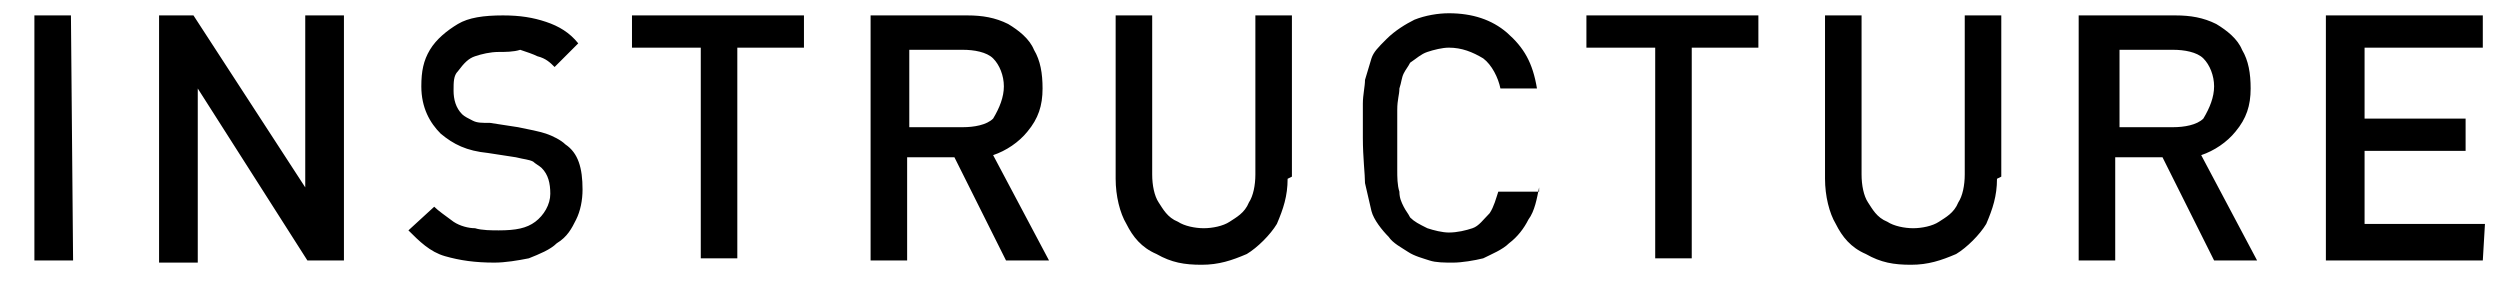
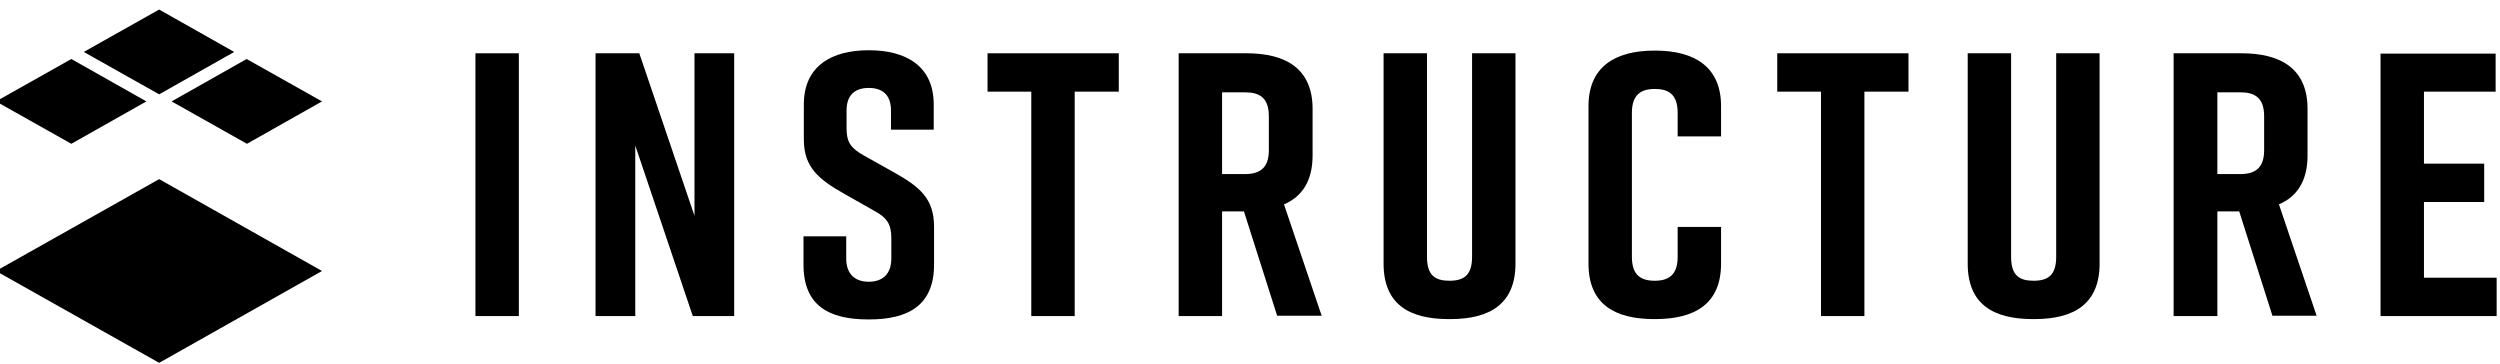
- <svg xmlns="http://www.w3.org/2000/svg" width="116" height="13" viewBox="0 0 116.3 13">
-   <path class="ic-Instructure-Logo" d="M3.4 12.1H1.6V.7h1.7l.1 11.4zm12.5 0h-1.6l-5.1-8v8.1H7.4V.7H9l5.2 8v-8H16v11.4h-.1zm11.2-3.3c0 .5-.1 1-.3 1.4-.2.4-.4.8-.9 1.1-.3.3-.8.5-1.3.7-.5.1-1.1.2-1.6.2-.9 0-1.6-.1-2.3-.3-.7-.2-1.2-.7-1.7-1.2l1.2-1.1c.2.2.5.4.9.7.3.2.7.3 1 .3.3.1.8.1 1.1.1.8 0 1.3-.1 1.7-.4.4-.3.7-.8.7-1.3s-.1-.9-.4-1.2c-.1-.1-.3-.2-.4-.3-.2-.1-.4-.1-.8-.2l-1.3-.2c-1-.1-1.6-.4-2.2-.9-.5-.5-.9-1.2-.9-2.2 0-.7.1-1.2.4-1.7.3-.5.8-.9 1.3-1.2.5-.3 1.2-.4 2.1-.4.8 0 1.4.1 2 .3s1.1.5 1.5 1l-1.1 1.1c-.2-.2-.4-.4-.8-.5-.2-.1-.5-.2-.8-.3-.3.1-.7.1-1 .1-.4 0-.8.1-1.1.2-.3.1-.5.3-.8.7-.2.2-.2.5-.2.9s.1.8.4 1.1c.1.1.3.2.5.3.2.1.4.1.8.1l1.3.2c.5.1 1 .2 1.3.3.3.1.7.3.9.5.6.4.8 1.1.8 2.1zm10.4-6.6h-3.2V12h-1.7V2.2h-3.2V.7h8v1.5h.1zm11.3 9.9h-2l-2.4-4.8h-2.2v4.8h-1.7V.7H45c.7 0 1.3.1 1.9.4.5.3 1 .7 1.2 1.2.3.5.4 1.1.4 1.8 0 .8-.2 1.4-.7 2-.4.5-1 .9-1.6 1.1l2.6 4.9zM46.7 4c0-.5-.2-1-.5-1.3-.3-.3-.9-.4-1.4-.4h-2.5v3.6h2.5c.5 0 1.1-.1 1.4-.4.3-.5.5-1 .5-1.5zm13.2 4.3c0 .8-.2 1.4-.5 2.1-.3.5-.9 1.1-1.4 1.4-.7.3-1.3.5-2.1.5s-1.4-.1-2.1-.5c-.7-.3-1.1-.8-1.4-1.4-.3-.5-.5-1.3-.5-2.1V.7h1.7v7.4c0 .5.1 1 .3 1.3.2.3.4.7.9.9.3.2.8.3 1.2.3.4 0 .9-.1 1.2-.3.3-.2.7-.4.9-.9.2-.3.3-.8.3-1.3V.7h1.7v7.5l-.2.1zm11.7.4c-.1.5-.2 1.1-.5 1.5-.2.4-.5.8-.9 1.1-.3.3-.8.5-1.2.7-.4.1-1 .2-1.4.2-.4 0-.8 0-1.1-.1-.3-.1-.7-.2-1-.4-.3-.2-.7-.4-.9-.7-.3-.3-.7-.8-.8-1.2-.1-.4-.2-.9-.3-1.3 0-.4-.1-1.2-.1-2.1V4.8c0-.4.1-.8.1-1.1l.3-1c.1-.3.3-.5.7-.9.4-.4.9-.7 1.3-.9.5-.2 1.1-.3 1.6-.3 1.1 0 2 .3 2.7.9.8.7 1.2 1.4 1.4 2.6h-1.7c-.1-.5-.4-1.1-.8-1.4-.5-.3-1-.5-1.6-.5-.3 0-.7.1-1 .2-.3.1-.5.3-.8.5-.1.2-.2.3-.3.5-.1.2-.1.4-.2.7 0 .3-.1.5-.1 1v2.8c0 .3 0 .7.1 1 0 .3.1.5.2.7.1.2.2.3.3.5.2.2.4.3.8.5.3.1.7.2 1 .2.4 0 .8-.1 1.1-.2.3-.1.5-.4.8-.7.2-.3.3-.7.4-1h1.9v-.2zm10.3-6.5h-3.2V12H77V2.2h-3.2V.7h8v1.5h.1zm11 6.1c0 .8-.2 1.4-.5 2.1-.3.5-.9 1.1-1.4 1.4-.7.3-1.3.5-2.1.5s-1.4-.1-2.1-.5c-.7-.3-1.1-.8-1.4-1.4-.3-.5-.5-1.3-.5-2.1V.7h1.7v7.4c0 .5.1 1 .3 1.3.2.3.4.7.9.9.3.2.8.3 1.2.3.4 0 .9-.1 1.2-.3.3-.2.7-.4.9-.9.2-.3.3-.8.3-1.3V.7h1.7v7.5l-.2.1zm12.1 3.8h-2l-2.4-4.8h-2.2v4.8h-1.7V.7h4.5c.7 0 1.3.1 1.9.4.5.3 1 .7 1.2 1.2.3.5.4 1.1.4 1.8 0 .8-.2 1.4-.7 2-.4.5-1 .9-1.6 1.1l2.6 4.9zM103 4c0-.5-.2-1-.5-1.3-.3-.3-.9-.4-1.4-.4h-2.5v3.6h2.5c.5 0 1.1-.1 1.4-.4.3-.5.5-1 .5-1.5zm12.5 8.1h-7.3V.7h7.3v1.5H110v3.3h4.7V7H110v3.4h5.6l-.1 1.7z" />
+ <svg xmlns="http://www.w3.org/2000/svg" width="110" height="16" viewBox="25 265 743 80">
+   <g class="ic-Instructure-Logo">
+     <g>
+       <polygon class="st0" points="23.8,331.5 72.3,358.8 120.7,331.5 72.3,304.2   " />
+       <polygon class="st0" points="98.4,293.7 120.7,281.1 98.3,268.5 76,281.1   " />
+       <polygon class="st0" points="94.6,266.4 72.3,253.8 49.9,266.4 72.3,279   " />
+       <polygon class="st0" points="68.5,281.1 46.2,268.5 23.8,281.1 46.2,293.7   " />
+     </g>
+     <g>
+       <path class="st0" d="M166.3,344.9v-78.1h12.9v78.1H166.3z" />
+       <path class="st0" d="M202,344.9v-78.1H215l16.4,48.3v-48.3h11.8v78.1h-12.3l-17.1-50.7v50.7H202z" />
+       <path class="st0" d="M357.4,278.2h-13v66.7h-12.9v-66.7h-13v-11.4h39V278.2z" />
+       <path class="st0" d="M404.6,344.9l-9.9-31.1h-6.5v31.1h-12.9v-78.1h20.2c11.8,0,19.6,4.7,19.6,16.5v13.9c0,7.5-3.1,12.2-8.5,14.5    l11.2,33.1H404.6z M388.2,302.7h6.8c4.2,0,7.1-1.6,7.1-7.1v-10.1c0-5.6-2.9-7.1-7.1-7.1h-6.8V302.7z" />
+       <path class="st0" d="M475.4,329.3c0,12-7.6,16.5-19.4,16.5h-0.4c-11.8,0-19.4-4.4-19.4-16.5v-62.5h12.9v60.5    c0,5.6,2.5,7.1,6.7,7.1c4.2,0,6.7-1.6,6.7-7.1v-60.5h12.9V329.3z" />
+       <path class="st0" d="M536.5,329.3c0,12-7.8,16.5-19.6,16.5h-0.2c-11.8,0-19.6-4.4-19.6-16.5v-46.8c0-11.6,7.8-16.5,19.6-16.5h0.2    c11.8,0,19.6,4.9,19.6,16.5v9h-12.9v-7c0-5.5-2.7-7.1-6.8-7.1c-4.1,0-6.8,1.7-6.8,7.1v42.8c0,5.5,2.7,7.1,6.8,7.1    c4.1,0,6.8-1.7,6.8-7.1v-8.9h12.9V329.3z" />
+       <path class="st0" d="M592.1,278.2h-13v66.7h-12.9v-66.7h-13v-11.4h39V278.2z" />
+       <path class="st0" d="M649,329.3c0,12-7.6,16.5-19.4,16.5h-0.4c-11.8,0-19.4-4.4-19.4-16.5v-62.5h12.9v60.5c0,5.6,2.5,7.1,6.7,7.1    c4.2,0,6.7-1.6,6.7-7.1v-60.5H649V329.3z" />
+       <path class="st0" d="M700.4,344.9l-9.9-31.1H684v31.1H671v-78.1h20.2c11.8,0,19.6,4.7,19.6,16.5v13.9c0,7.5-3.1,12.2-8.5,14.5    l11.2,33.1H700.4z M684,302.7h6.8c4.2,0,7.1-1.6,7.1-7.1v-10.1c0-5.6-2.9-7.1-7.1-7.1H684V302.7z" />
+       <path class="st0" d="M289.8,289.5v-5.7c0-4.9-2.8-6.7-6.6-6.7c-3.8,0-6.6,1.8-6.6,6.7v5.4c0,4,1.3,5.8,5,7.9l9.1,5.1    c7.5,4.2,11.9,7.7,11.9,16.1v11.3c0,12-7.5,16.3-19.3,16.3h-0.2c-11.8,0-19.3-4.1-19.3-16.3v-8.4h12.7v6.6c0,4.8,2.8,6.9,6.7,6.9    c3.9,0,6.7-2.1,6.7-6.9v-6.1c0-4-1.2-6-5.1-8.1l-9-5.1c-7.6-4.3-11.9-7.9-11.9-16.1V282c0-11.6,8.5-16.1,19.2-16.1h0.2    c10.7,0,19.2,4.5,19.2,16.1v7.5H289.8z" />
+       <polygon class="st0" points="732.5,344.9 732.5,266.9 766.7,266.9 766.7,278.2 745.4,278.2 745.4,299.6 763.3,299.6 763.3,311     745.4,311 745.4,333.5 767,333.5 767,344.9   " />
+     </g>
+   </g>
</svg>
